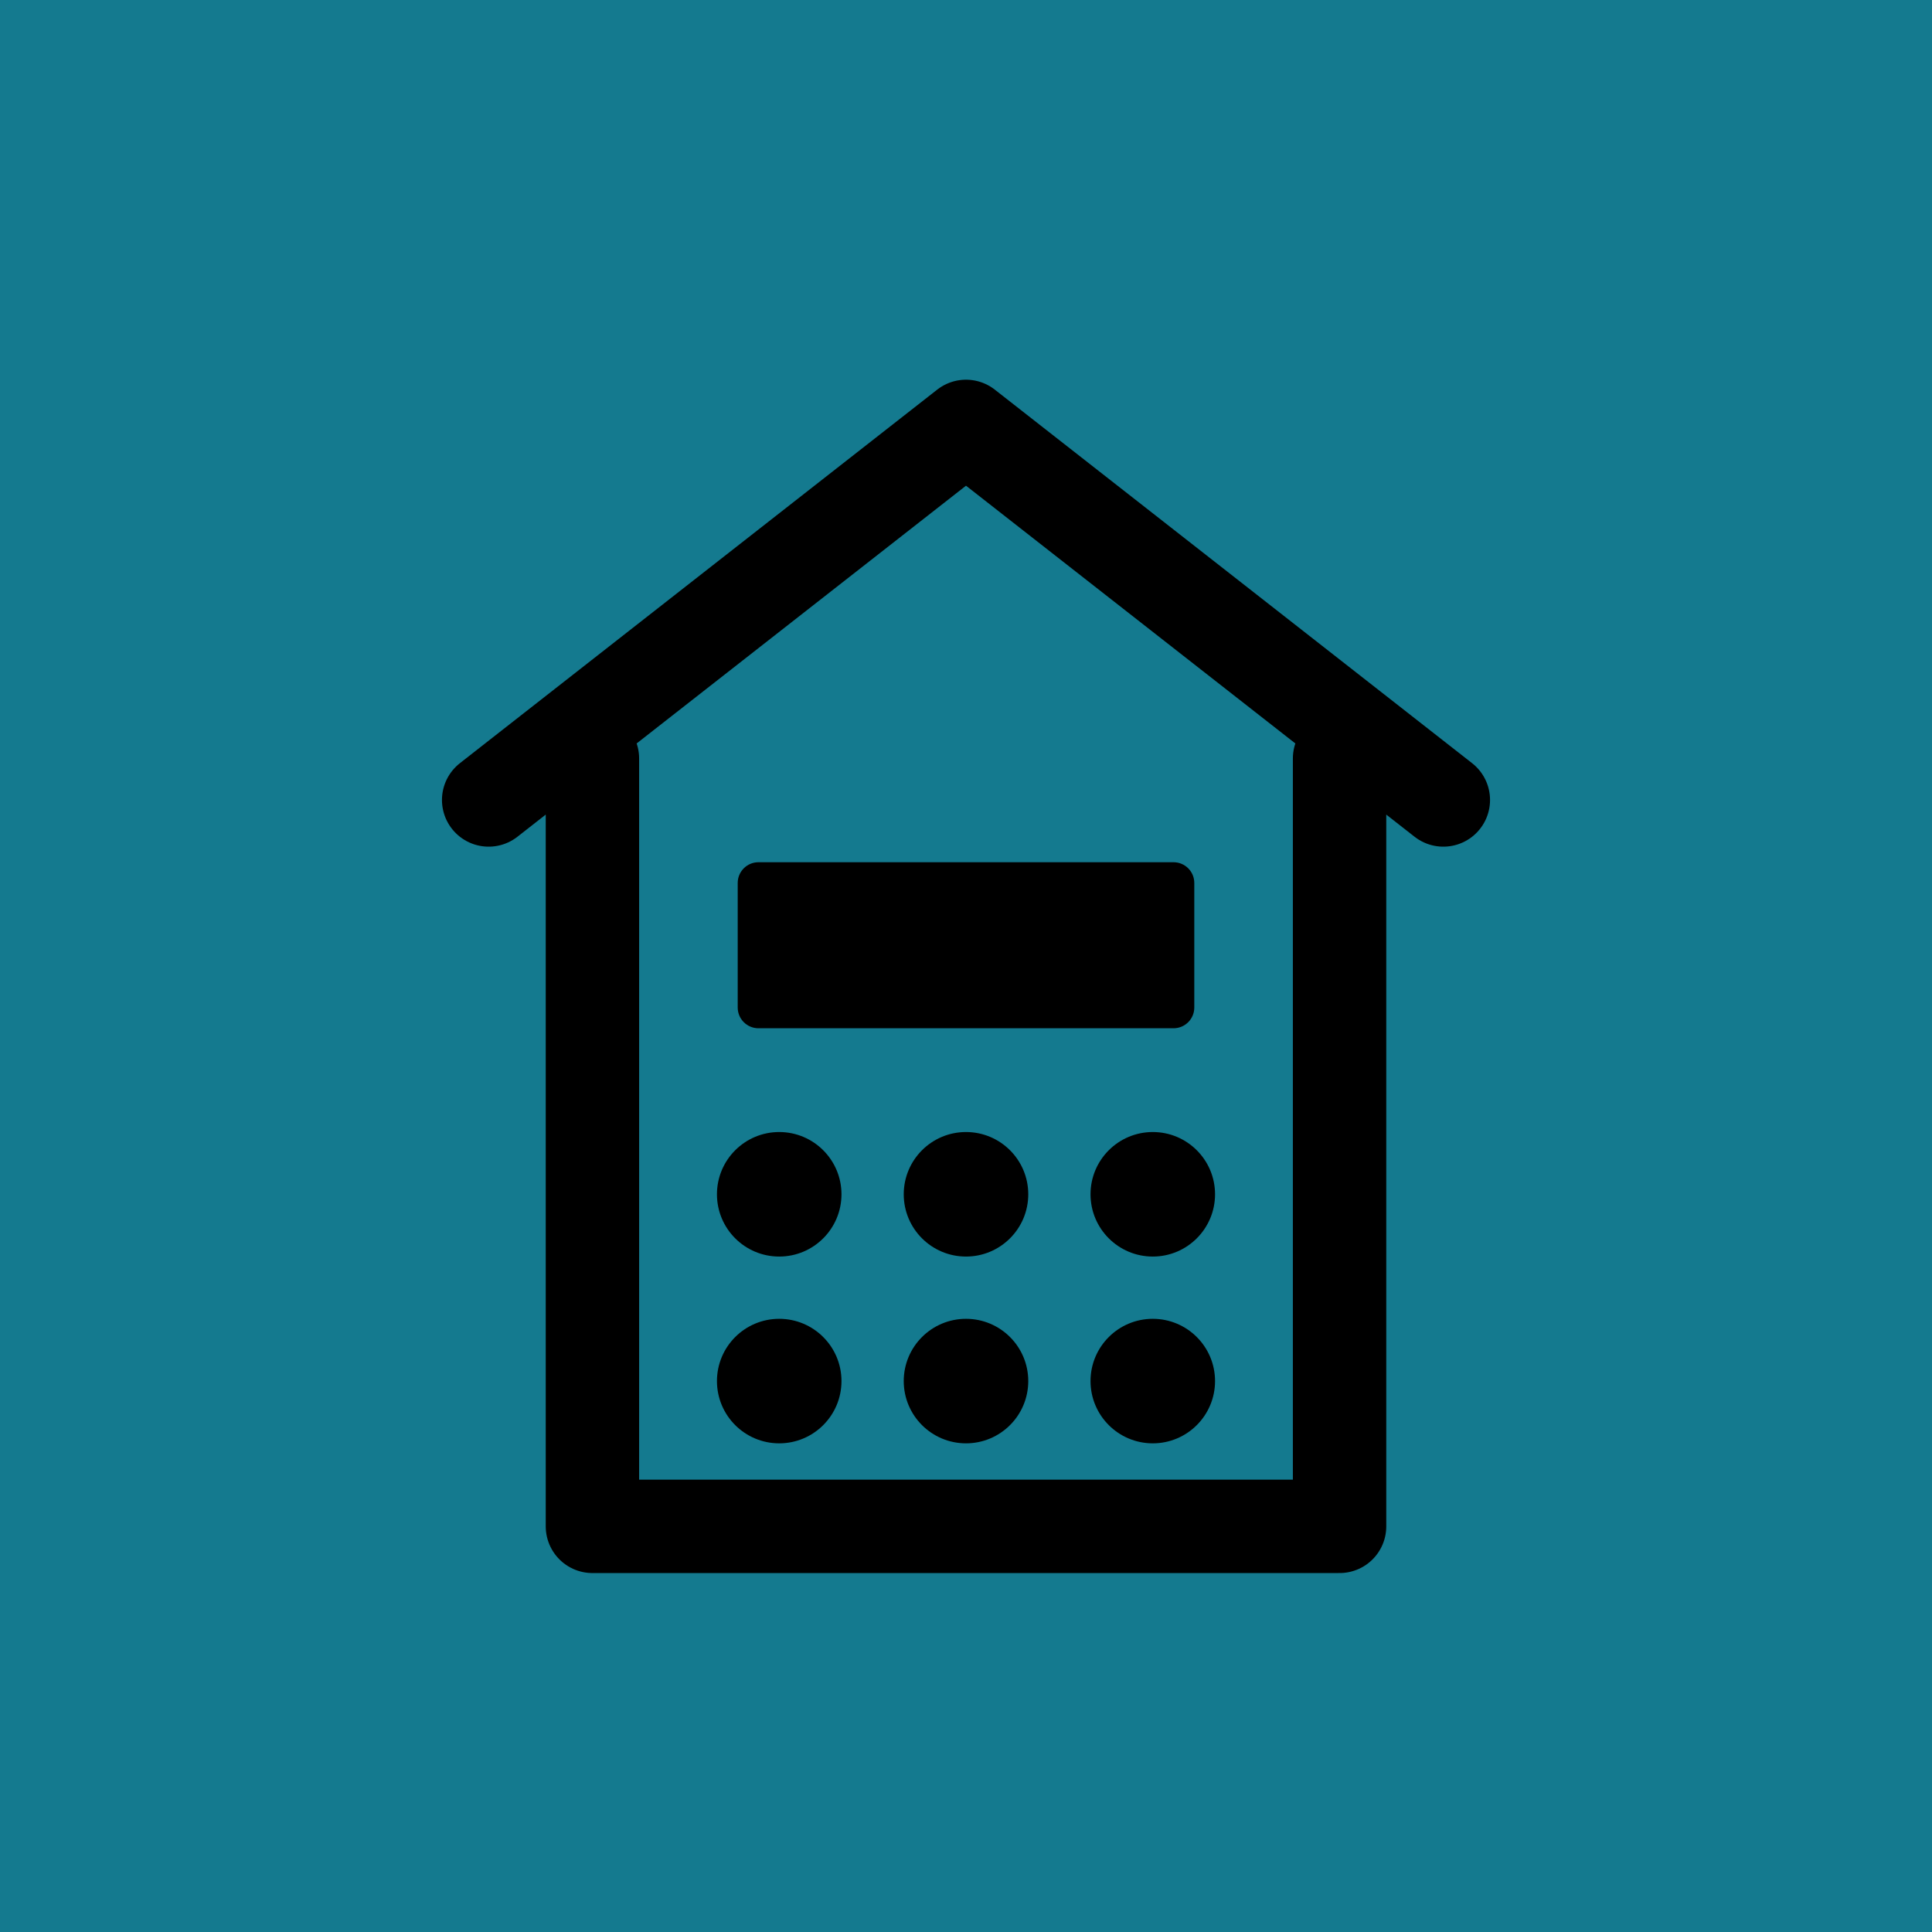
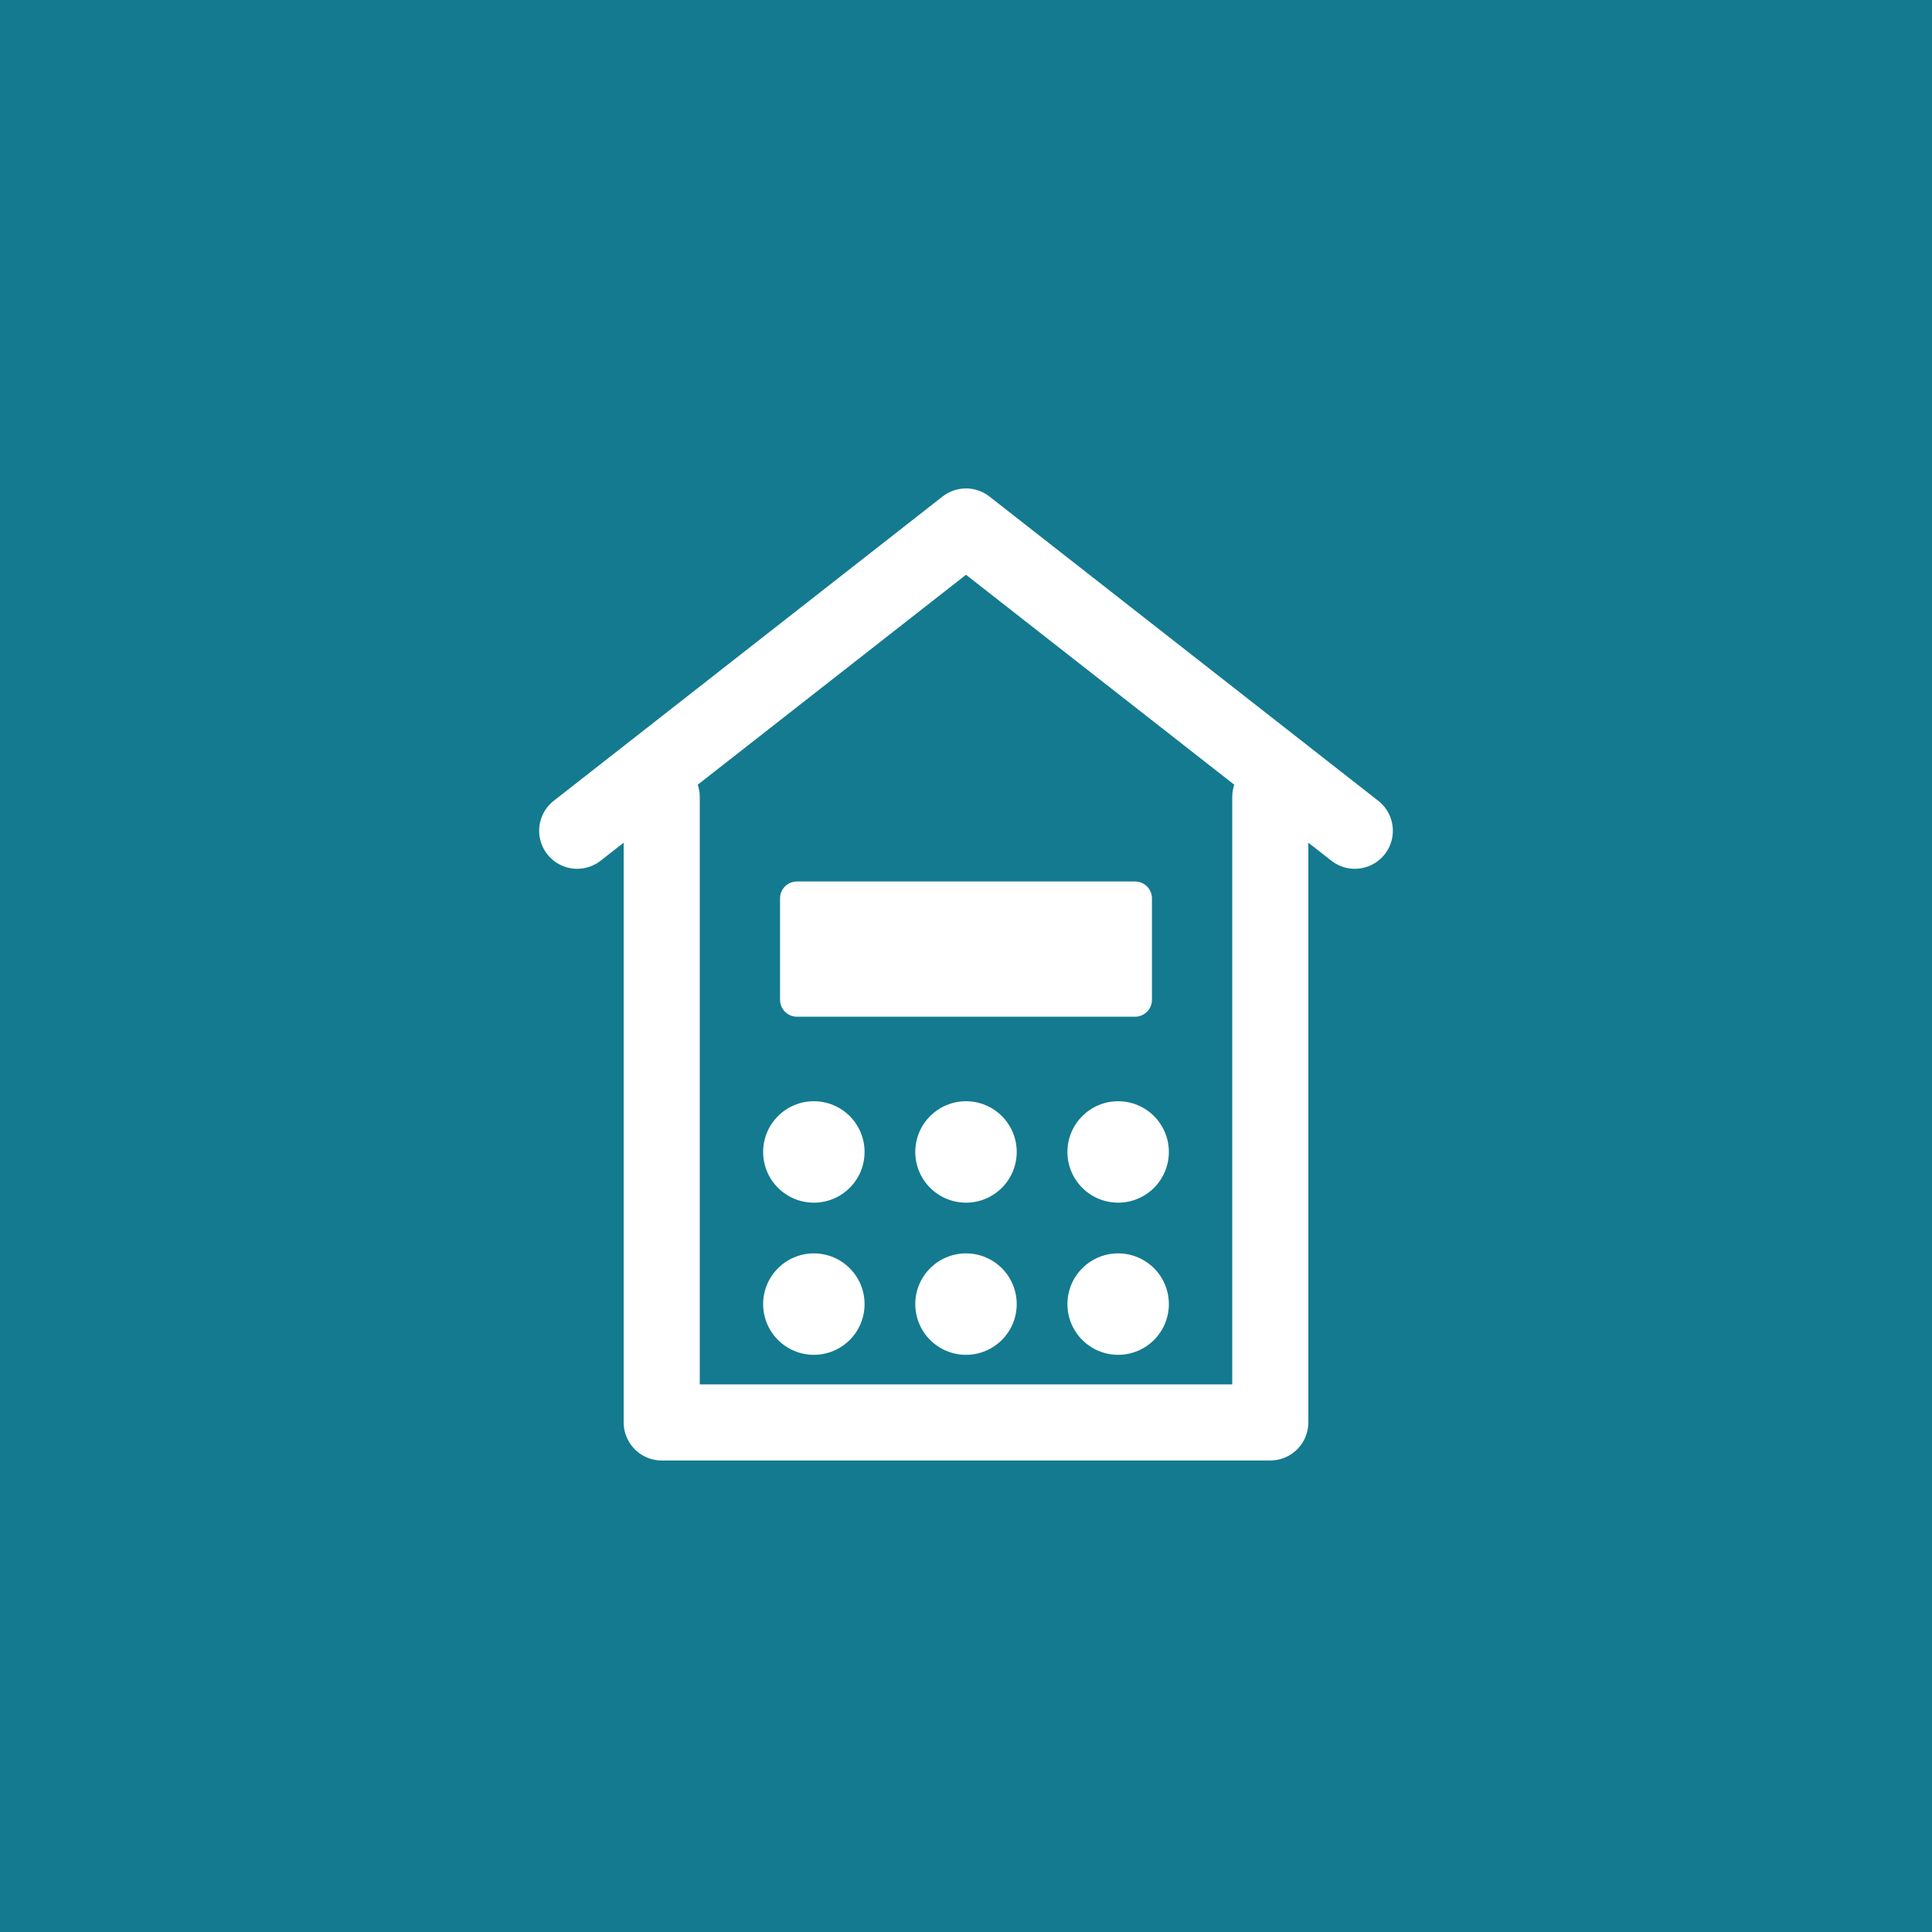
<svg xmlns="http://www.w3.org/2000/svg" viewBox="0 0 64 64" role="img" aria-labelledby="title desc">
  <rect width="64" height="64" fill="#147a8f" />
-   <g transform="translate(10 10) scale(.6875)">
-     <path d="M9 24 32 6l23 18M14 22v37h36V22" fill="none" stroke="#000" stroke-width="4.5" stroke-linecap="round" stroke-linejoin="round" />
-     <rect x="21" y="27" width="22" height="8" rx="1" fill="#000" />
-     <circle cx="23" cy="43" r="3" fill="#000" />
-     <circle cx="32" cy="43" r="3" fill="#000" />
-     <circle cx="41" cy="43" r="3" fill="#000" />
-     <circle cx="23" cy="52" r="3" fill="#000" />
-     <circle cx="32" cy="52" r="3" fill="#000" />
-     <circle cx="41" cy="52" r="3" fill="#000" />
+   <g transform="translate(14.08 14.08) scale(.56)">
+     <path d="M9 24 32 6l23 18M14 22v37h36V22" fill="none" stroke="#ffffff" stroke-width="4.5" stroke-linecap="round" stroke-linejoin="round" />
+     <rect x="21" y="27" width="22" height="8" rx="1" fill="#ffffff" />
+     <circle cx="23" cy="43" r="3" fill="#ffffff" />
+     <circle cx="32" cy="43" r="3" fill="#ffffff" />
+     <circle cx="41" cy="43" r="3" fill="#ffffff" />
+     <circle cx="23" cy="52" r="3" fill="#ffffff" />
+     <circle cx="32" cy="52" r="3" fill="#ffffff" />
+     <circle cx="41" cy="52" r="3" fill="#ffffff" />
  </g>
</svg>
